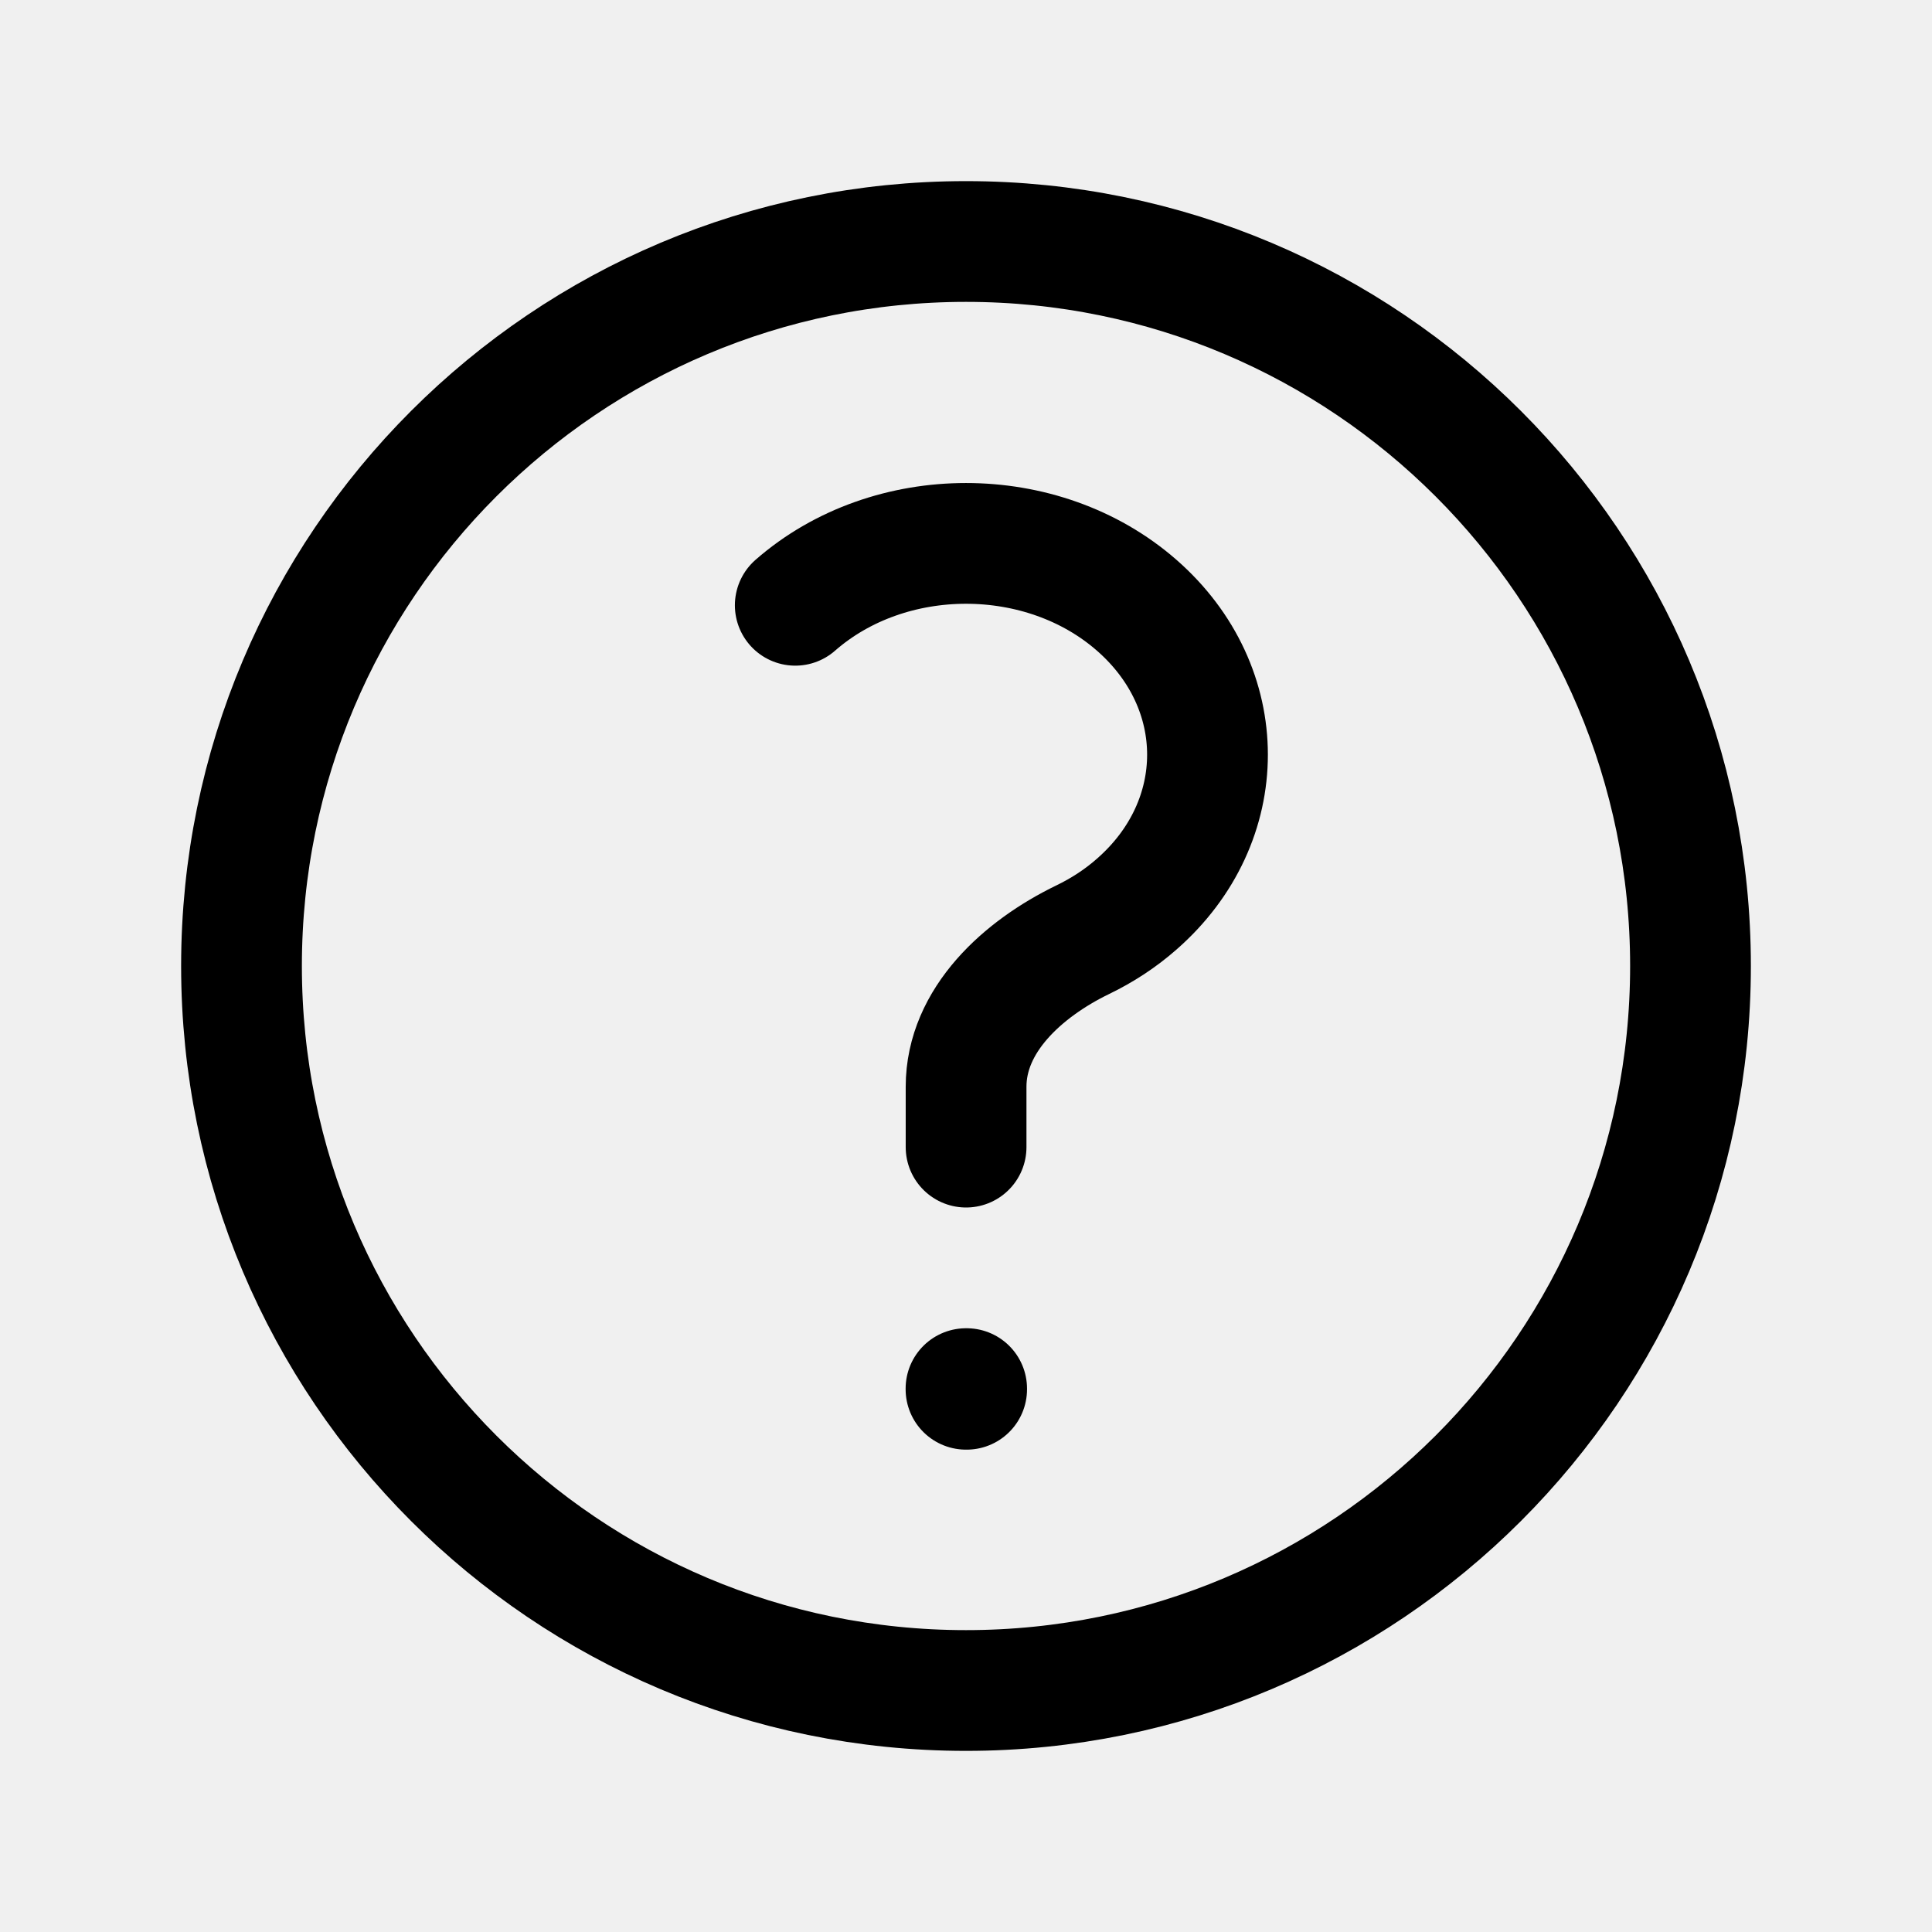
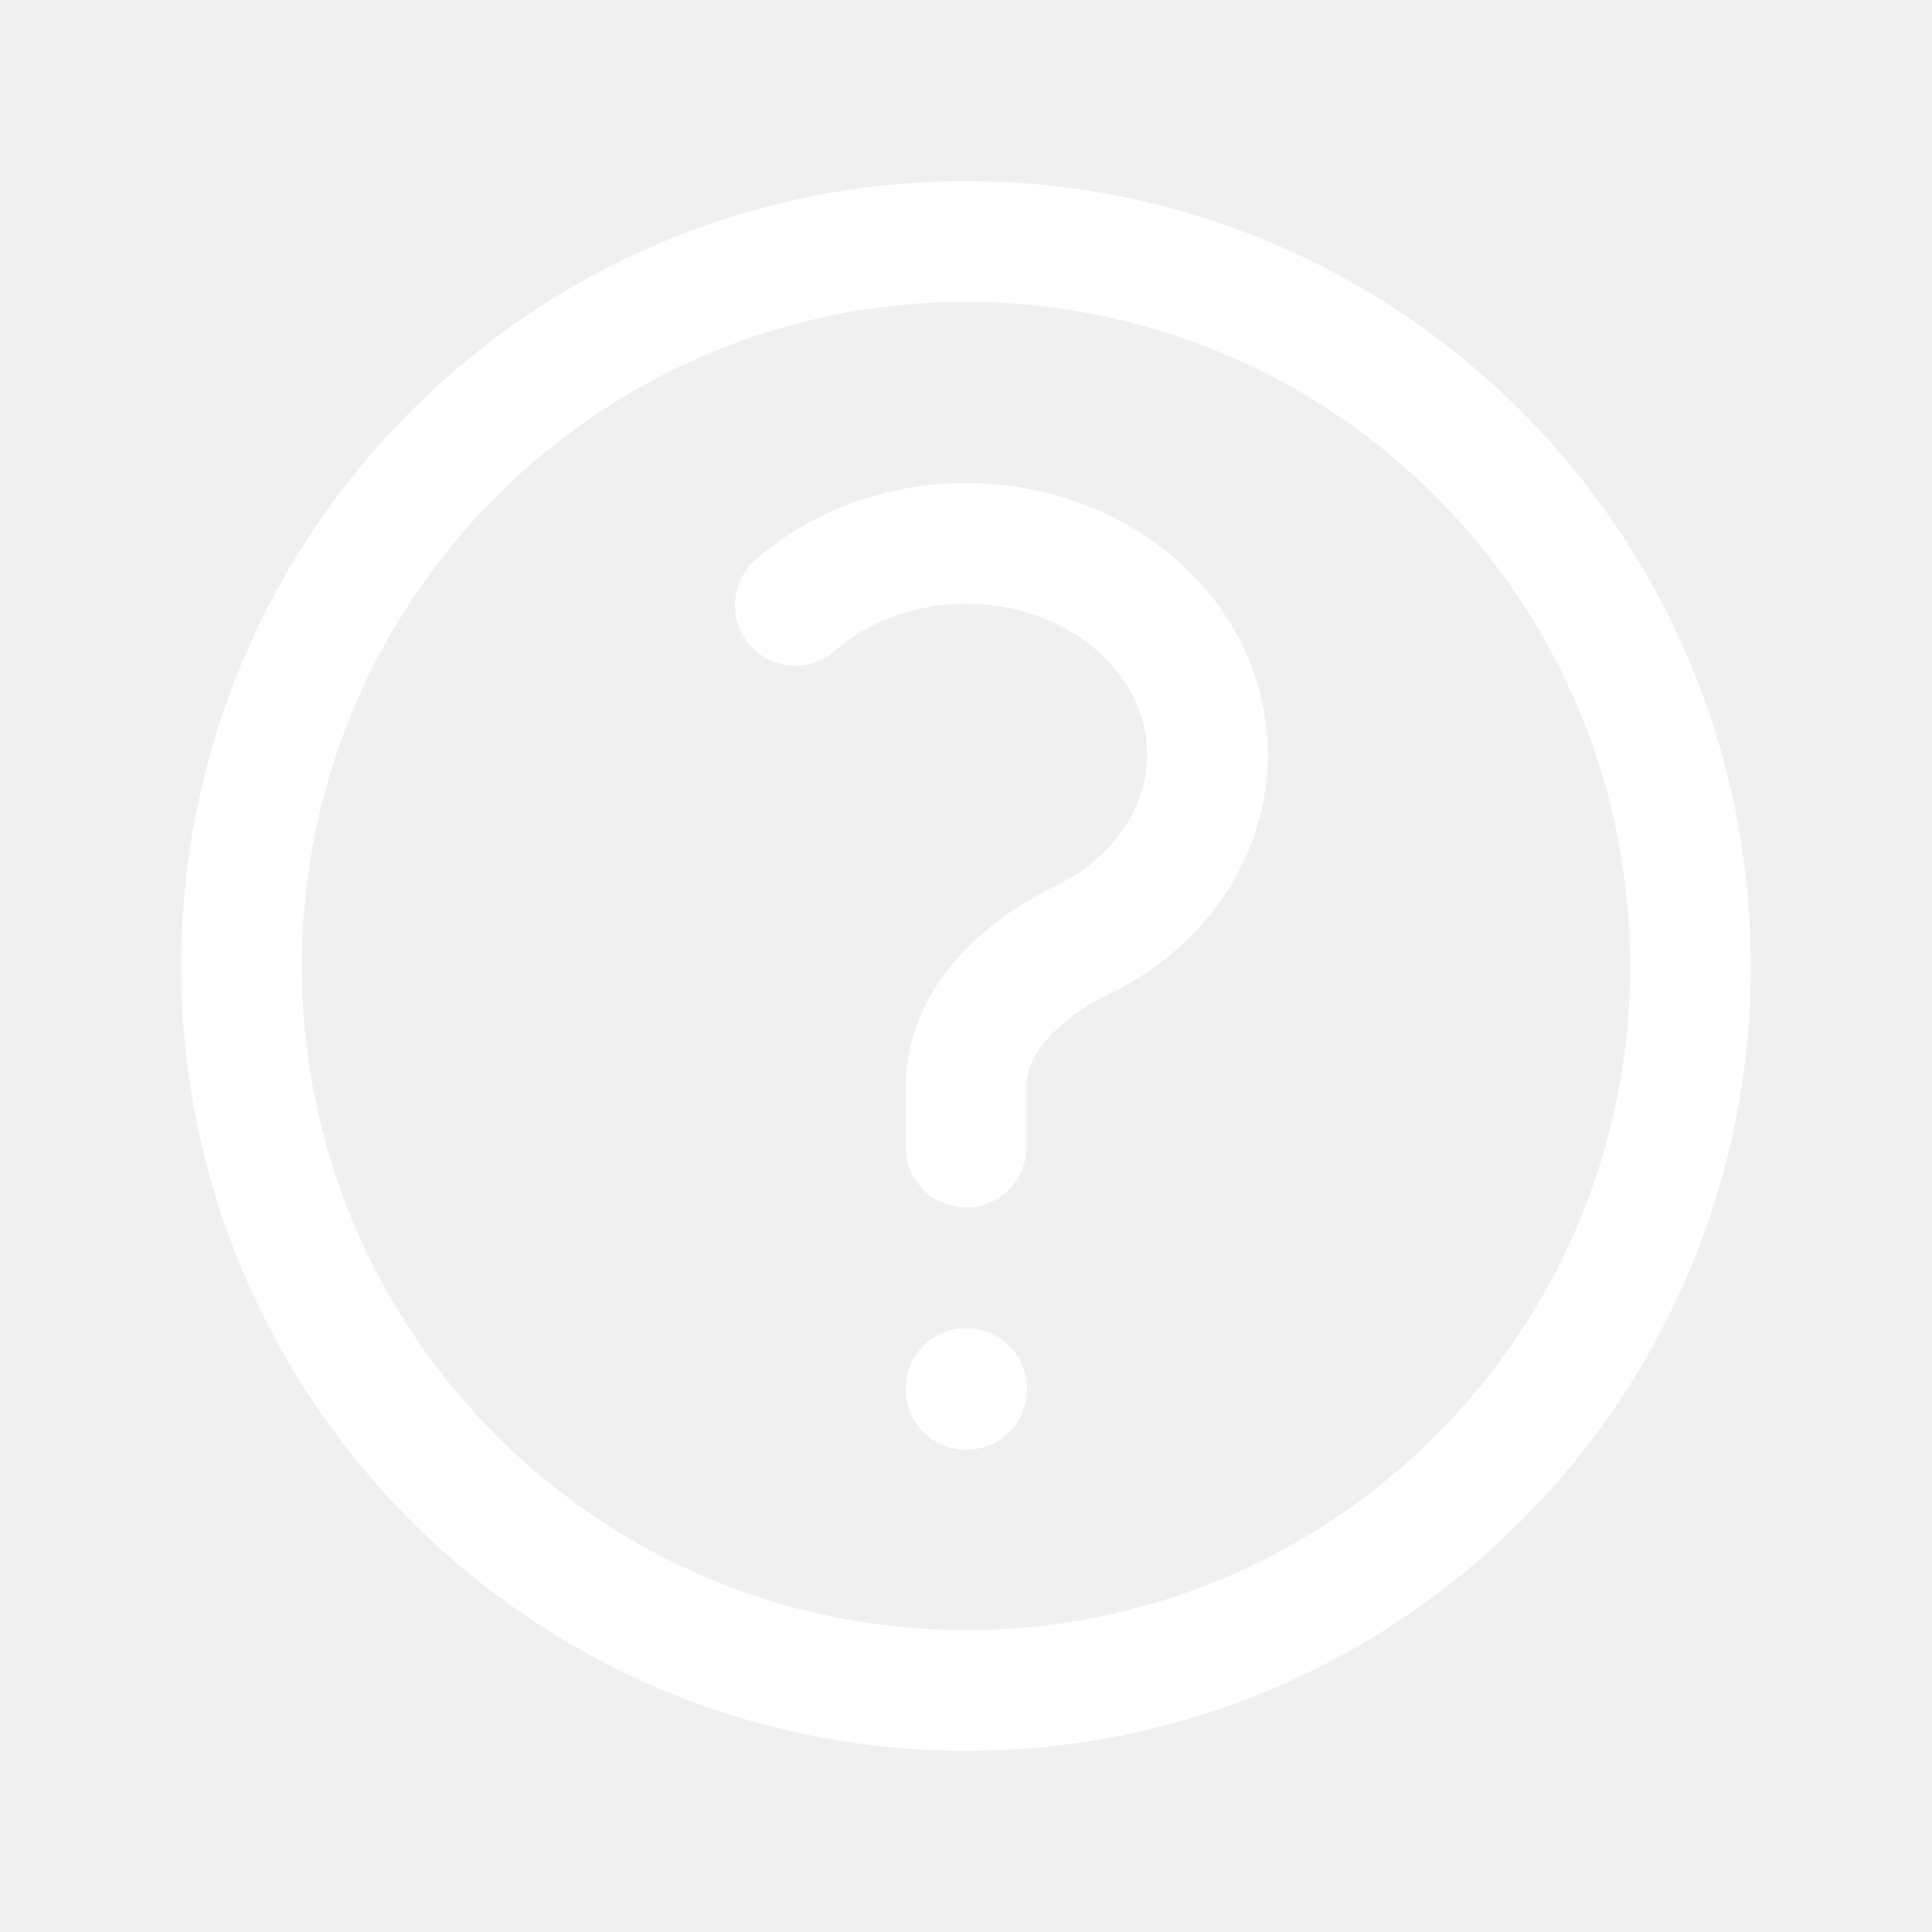
- <svg xmlns="http://www.w3.org/2000/svg" fill="none" viewBox="0 0 24 24" stroke-width="1.5" stroke="currentColor" class="size-6">
+ <svg xmlns="http://www.w3.org/2000/svg" fill="none" viewBox="0 0 24 24" stroke-width="1.5" stroke="white" class="size-6">
  <path stroke-linecap="round" stroke-linejoin="round" d="M9.879 7.519c1.171-1.025 3.071-1.025 4.242 0 1.172 1.025 1.172 2.687 0 3.712-.203.179-.43.326-.67.442-.745.361-1.45.999-1.45 1.827v.75M21 12a9 9 0 1 1-18 0 9 9 0 0 1 18 0Zm-9 5.25h.008v.008H12v-.008Z" />
</svg>
